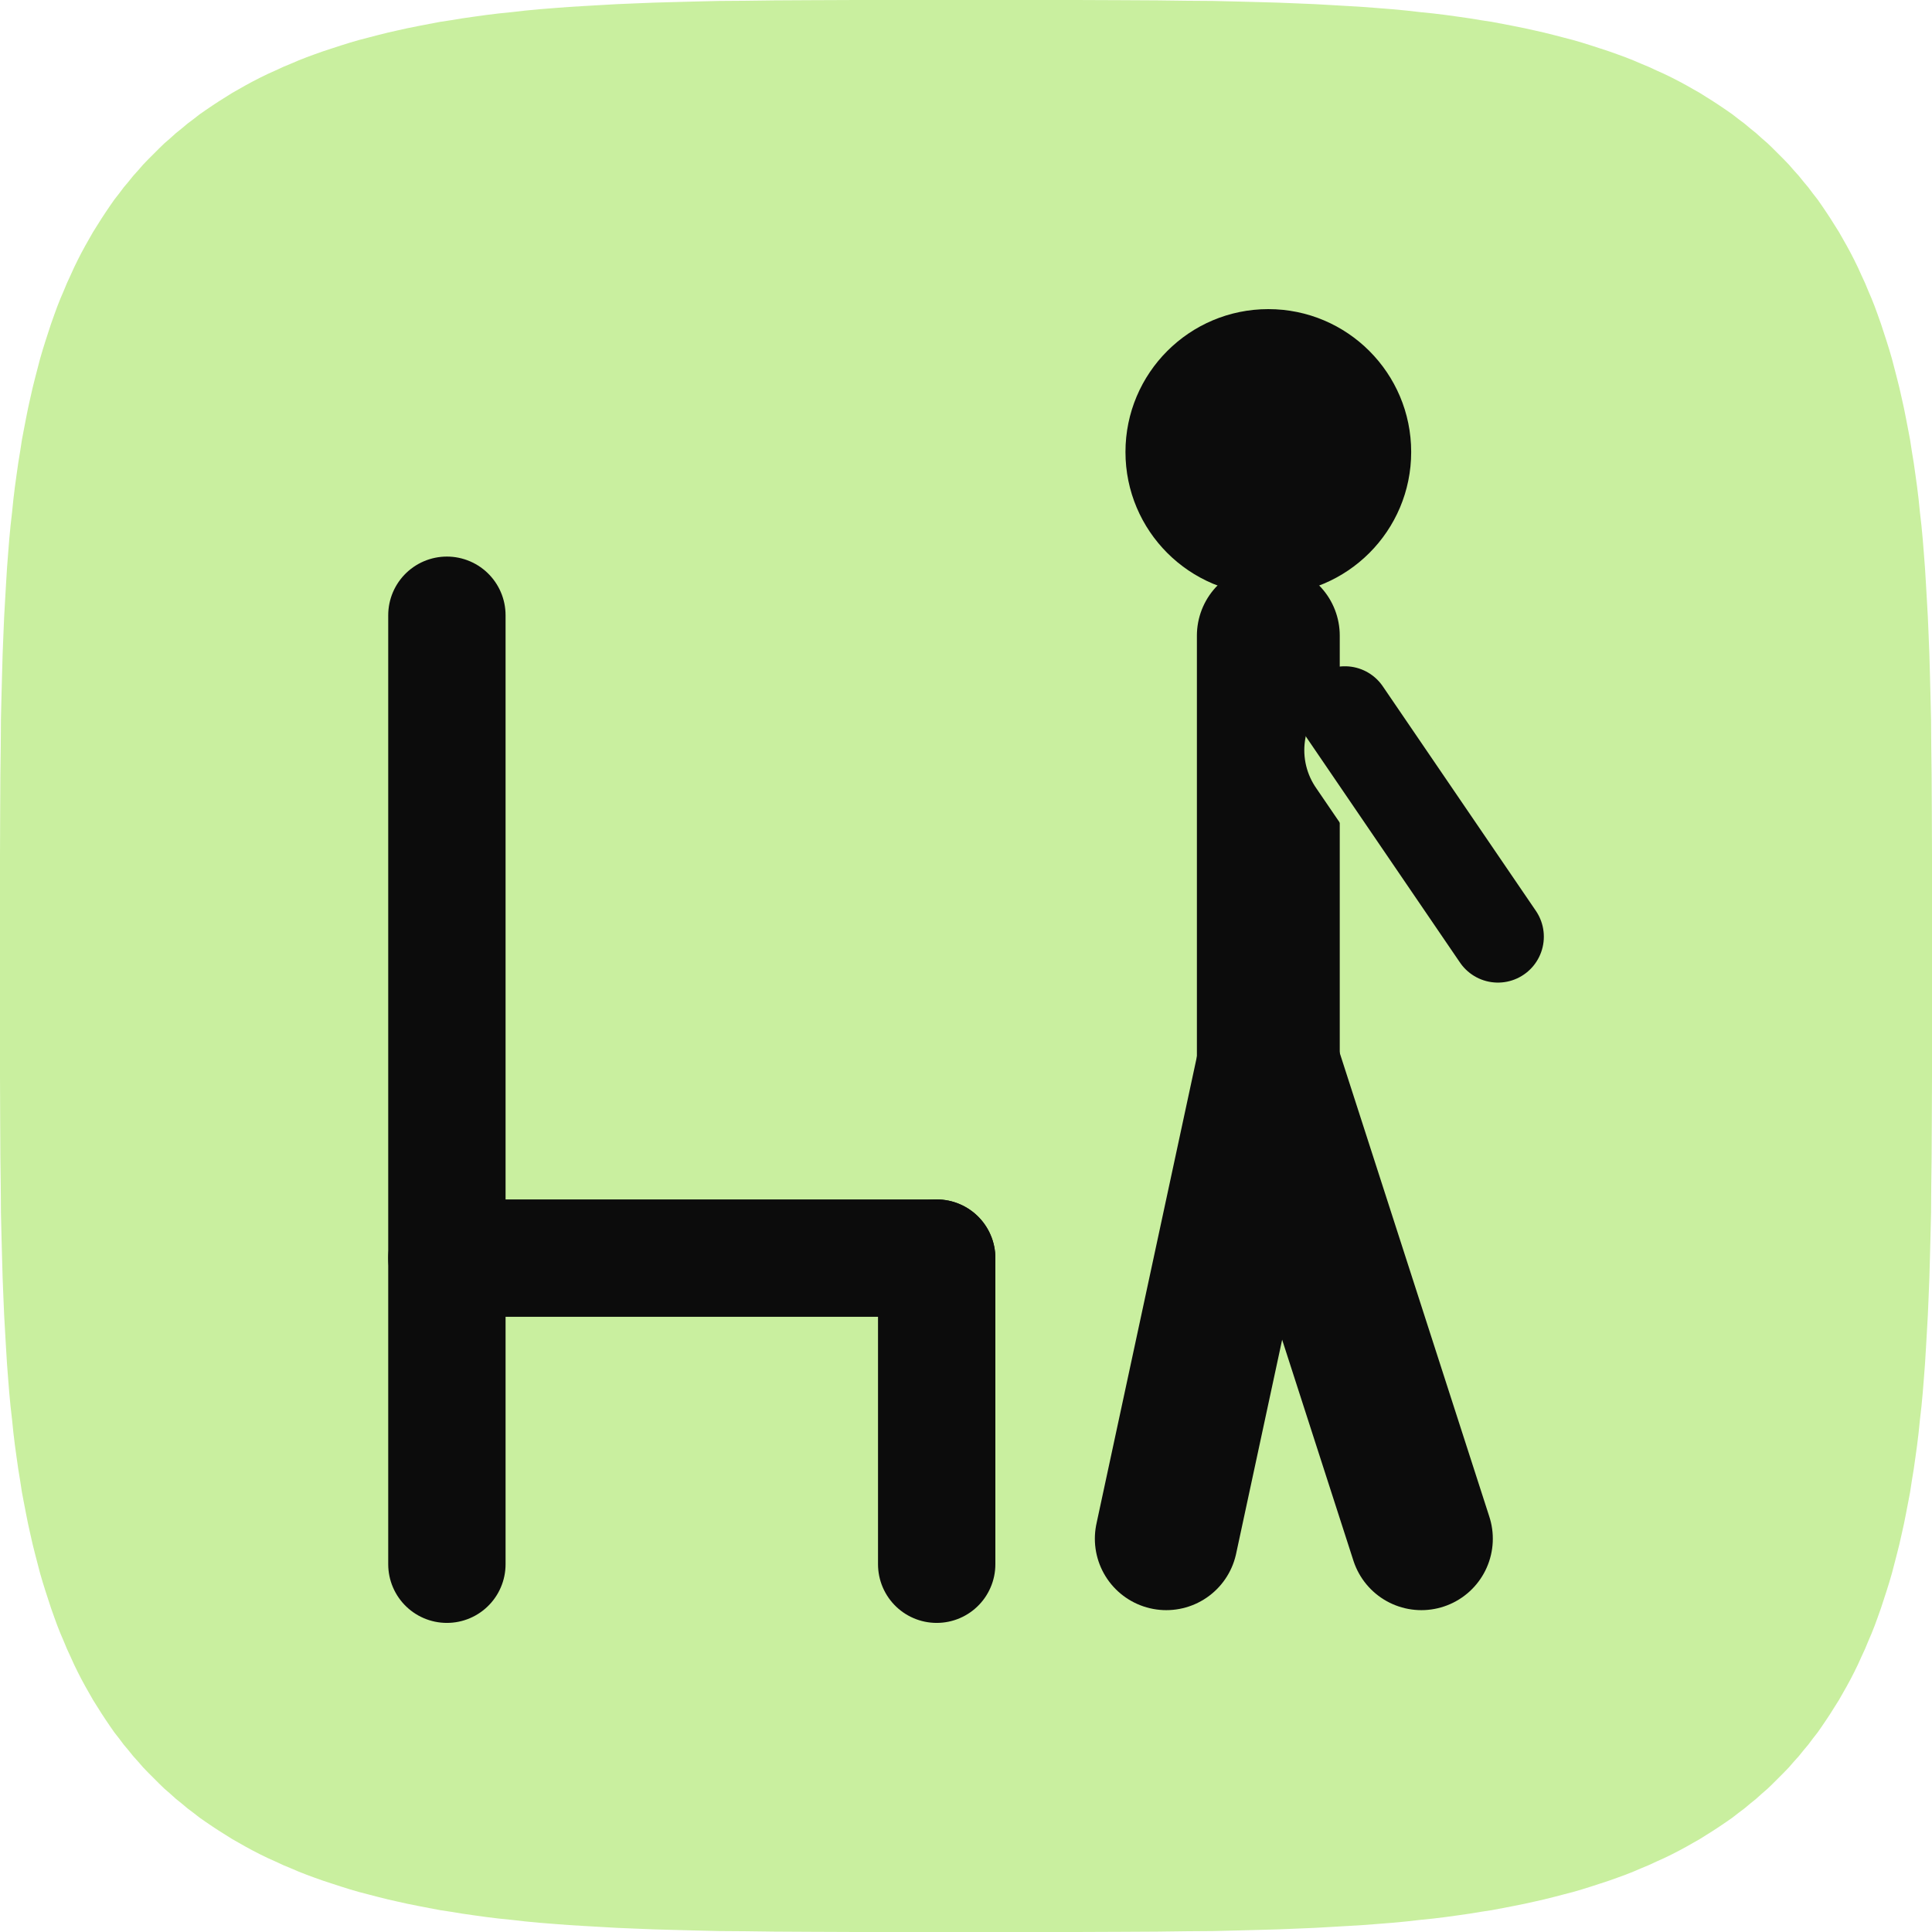
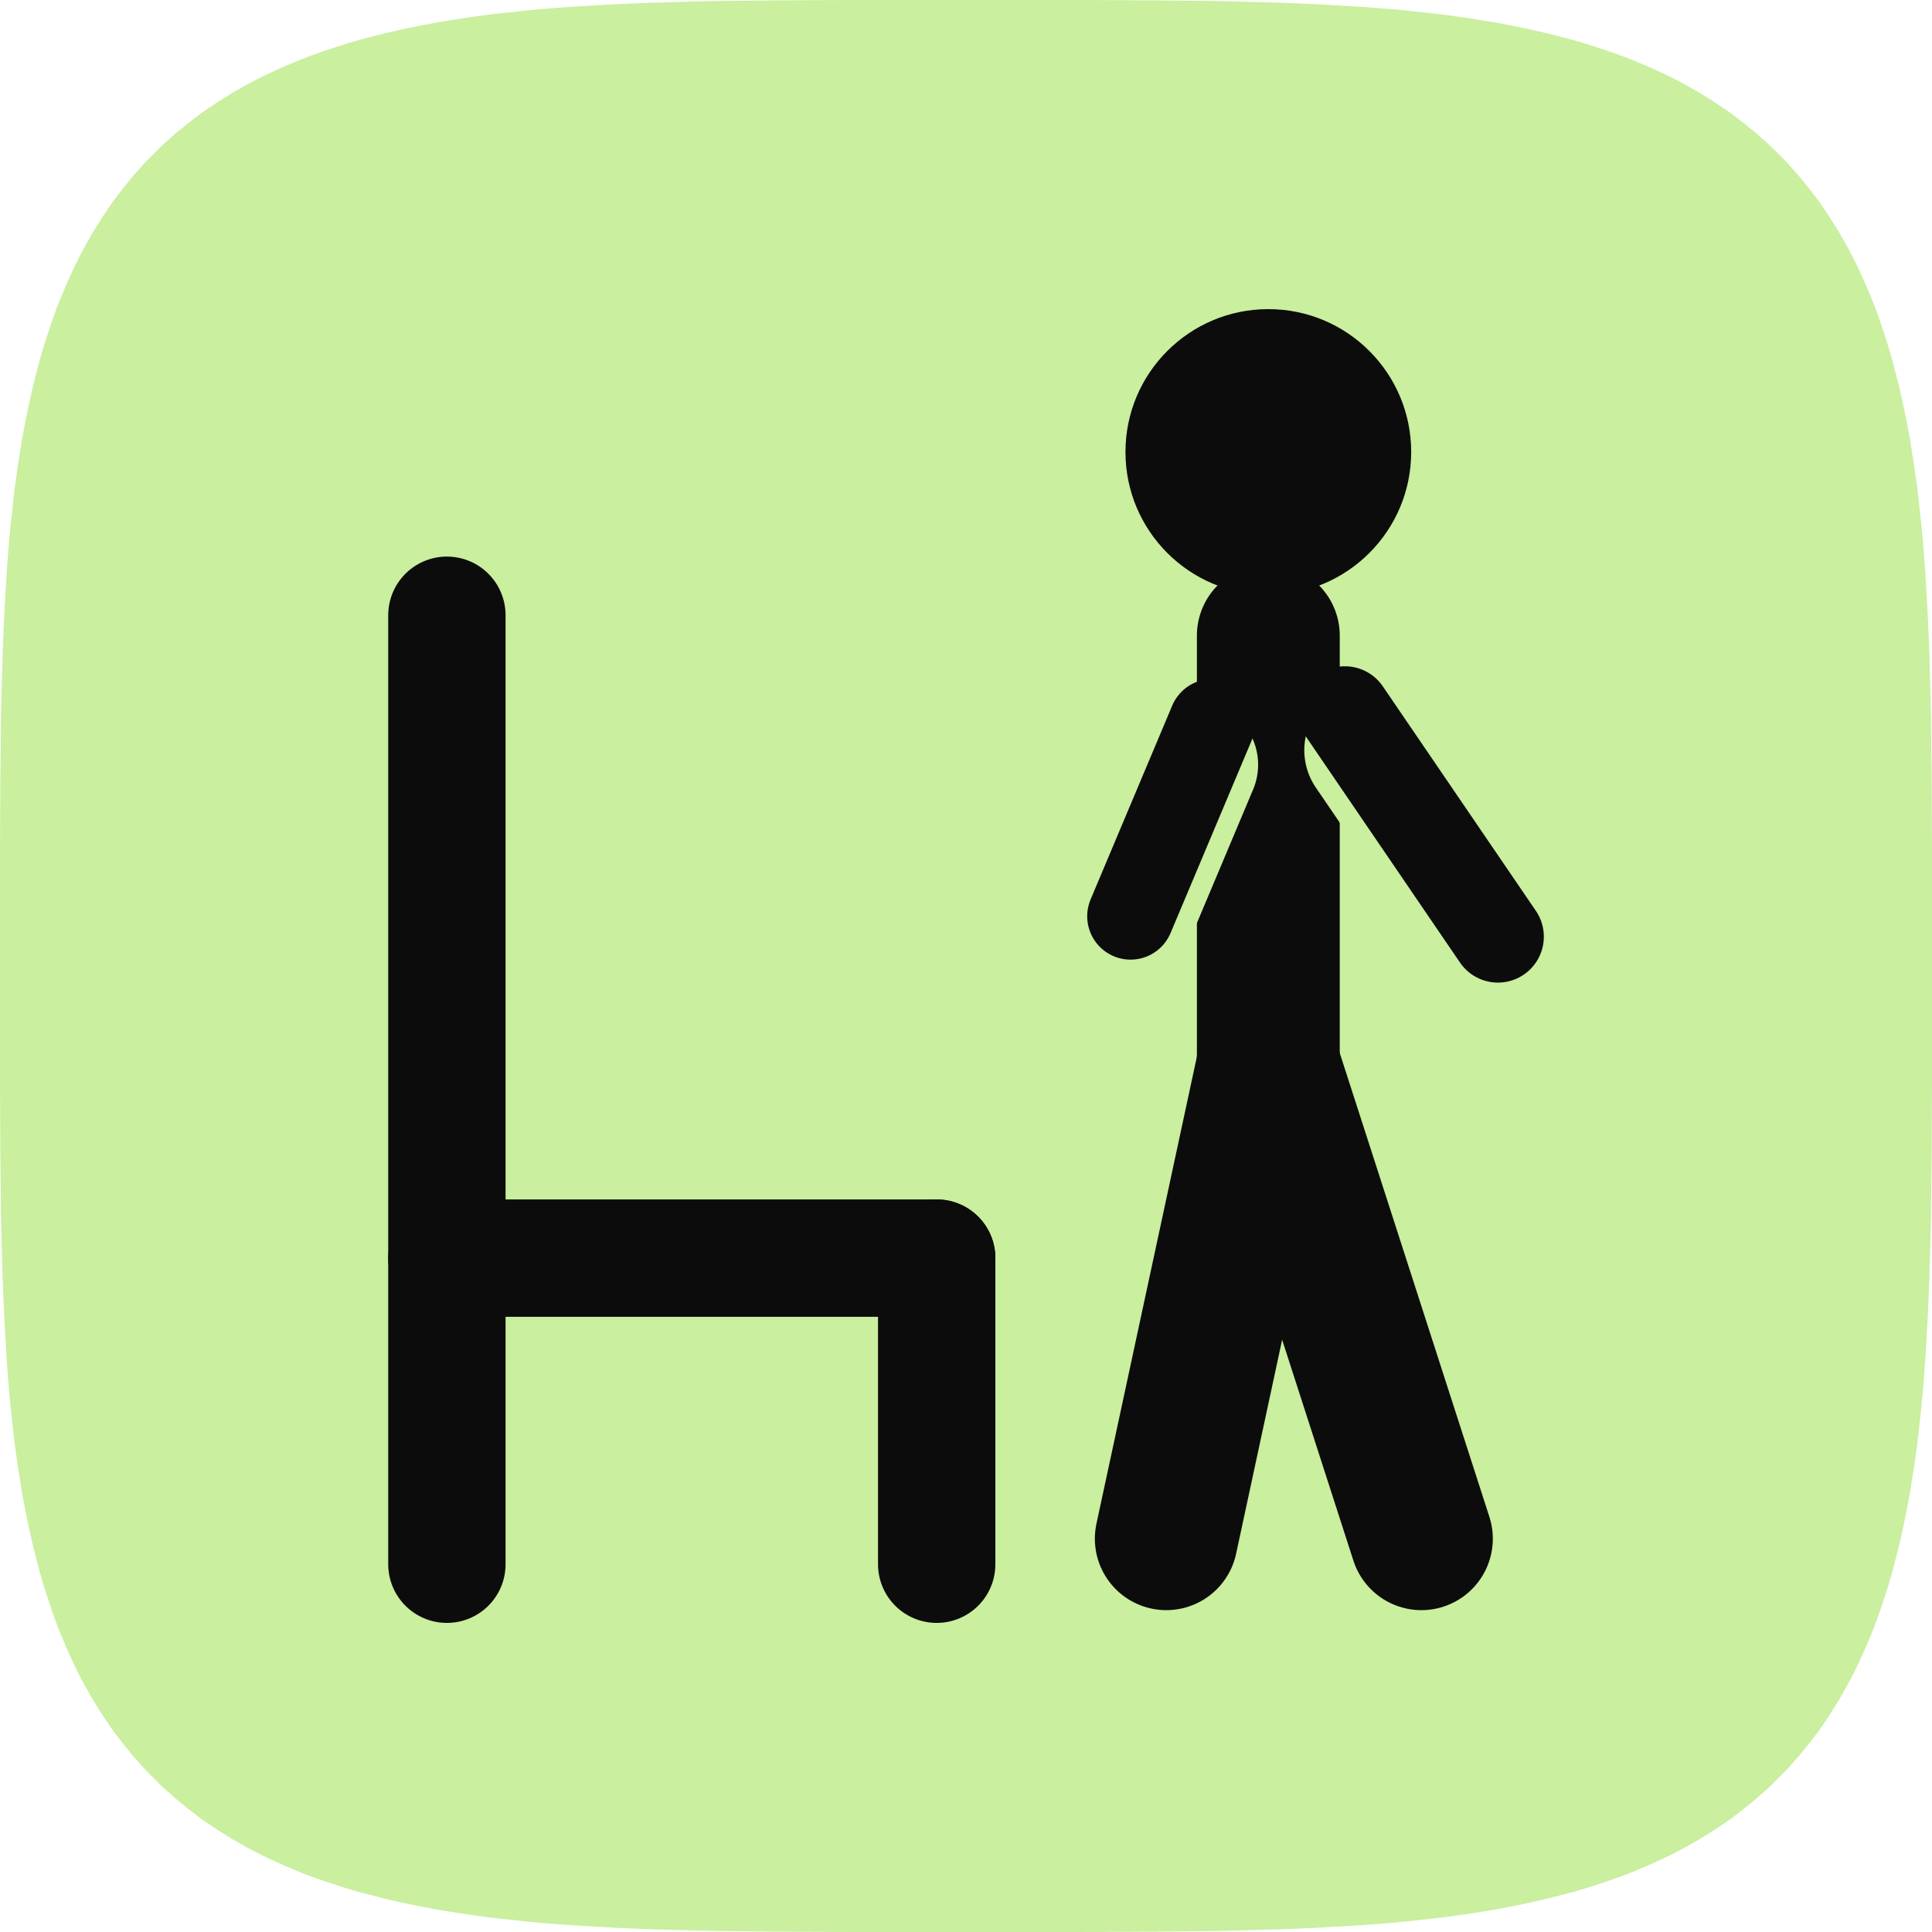
<svg xmlns="http://www.w3.org/2000/svg" width="1024" height="1024" viewBox="0 0 1024 1024">
  <path d="M1024.0,512.0 L1024.0,570.6 L1023.9,594.8 L1023.8,613.4 L1023.6,629.1 L1023.5,642.9 L1023.2,655.4 L1022.9,666.9 L1022.6,677.5 L1022.2,687.5 L1021.8,697.0 L1021.3,705.9 L1020.8,714.5 L1020.3,722.7 L1019.7,730.6 L1019.1,738.1 L1018.4,745.5 L1017.6,752.5 L1016.9,759.4 L1016.1,766.0 L1015.2,772.5 L1014.3,778.8 L1013.3,784.9 L1012.4,790.8 L1011.3,796.6 L1010.2,802.3 L1009.1,807.8 L1007.9,813.2 L1006.7,818.5 L1005.4,823.7 L1004.1,828.7 L1002.8,833.7 L1001.4,838.5 L999.9,843.3 L998.4,847.9 L996.9,852.5 L995.3,857.0 L993.7,861.4 L992.0,865.7 L990.2,869.9 L988.5,874.0 L986.6,878.1 L984.8,882.1 L982.9,886.0 L980.9,889.9 L978.9,893.6 L976.8,897.3 L974.7,901.0 L972.5,904.5 L970.3,908.0 L968.0,911.5 L965.7,914.9 L963.4,918.2 L960.9,921.4 L958.5,924.6 L955.9,927.7 L953.4,930.8 L950.7,933.8 L948.1,936.8 L945.3,939.7 L942.5,942.5 L939.7,945.3 L936.8,948.1 L933.8,950.7 L930.8,953.4 L927.7,955.9 L924.6,958.5 L921.4,960.9 L918.2,963.4 L914.9,965.7 L911.5,968.0 L908.0,970.3 L904.5,972.5 L901.0,974.7 L897.3,976.8 L893.6,978.9 L889.9,980.9 L886.0,982.9 L882.1,984.8 L878.1,986.6 L874.0,988.5 L869.9,990.2 L865.7,992.0 L861.4,993.7 L857.0,995.3 L852.5,996.9 L847.9,998.4 L843.3,999.9 L838.5,1001.4 L833.7,1002.8 L828.7,1004.1 L823.7,1005.4 L818.5,1006.7 L813.2,1007.9 L807.8,1009.1 L802.3,1010.2 L796.6,1011.3 L790.8,1012.4 L784.9,1013.3 L778.8,1014.3 L772.5,1015.2 L766.0,1016.1 L759.4,1016.9 L752.5,1017.6 L745.5,1018.4 L738.1,1019.1 L730.6,1019.7 L722.7,1020.3 L714.5,1020.8 L705.9,1021.3 L697.0,1021.8 L687.5,1022.2 L677.5,1022.6 L666.9,1022.9 L655.4,1023.2 L642.9,1023.5 L629.1,1023.6 L613.4,1023.8 L594.8,1023.9 L570.6,1024.0 L512.0,1024.0 L453.4,1024.0 L429.2,1023.9 L410.6,1023.8 L394.9,1023.6 L381.1,1023.5 L368.6,1023.2 L357.1,1022.9 L346.5,1022.6 L336.5,1022.2 L327.0,1021.8 L318.1,1021.3 L309.5,1020.8 L301.3,1020.3 L293.4,1019.7 L285.9,1019.1 L278.5,1018.4 L271.5,1017.6 L264.6,1016.9 L258.0,1016.1 L251.5,1015.2 L245.2,1014.3 L239.1,1013.3 L233.2,1012.4 L227.4,1011.3 L221.7,1010.2 L216.2,1009.1 L210.8,1007.9 L205.5,1006.7 L200.3,1005.4 L195.3,1004.1 L190.3,1002.8 L185.5,1001.4 L180.7,999.9 L176.1,998.4 L171.5,996.9 L167.0,995.3 L162.6,993.7 L158.3,992.0 L154.1,990.2 L150.0,988.5 L145.9,986.6 L141.9,984.8 L138.0,982.9 L134.1,980.9 L130.4,978.9 L126.7,976.8 L123.0,974.7 L119.5,972.5 L116.0,970.3 L112.5,968.0 L109.1,965.7 L105.8,963.4 L102.6,960.9 L99.4,958.5 L96.3,955.9 L93.2,953.4 L90.2,950.7 L87.2,948.1 L84.3,945.3 L81.5,942.5 L78.7,939.7 L75.9,936.8 L73.3,933.8 L70.6,930.8 L68.1,927.7 L65.5,924.6 L63.1,921.4 L60.6,918.2 L58.3,914.9 L56.0,911.5 L53.7,908.0 L51.5,904.5 L49.3,901.0 L47.2,897.3 L45.1,893.6 L43.1,889.9 L41.1,886.0 L39.2,882.1 L37.4,878.1 L35.5,874.0 L33.8,869.9 L32.0,865.7 L30.3,861.4 L28.7,857.0 L27.1,852.5 L25.6,847.9 L24.1,843.3 L22.6,838.5 L21.2,833.7 L19.9,828.7 L18.6,823.7 L17.3,818.5 L16.1,813.2 L14.9,807.8 L13.8,802.3 L12.7,796.6 L11.6,790.8 L10.7,784.9 L9.7,778.8 L8.8,772.5 L7.9,766.0 L7.1,759.4 L6.4,752.5 L5.6,745.5 L4.9,738.1 L4.3,730.6 L3.7,722.7 L3.2,714.5 L2.7,705.9 L2.2,697.0 L1.8,687.5 L1.4,677.5 L1.1,666.9 L0.8,655.4 L0.5,642.9 L0.4,629.1 L0.2,613.4 L0.1,594.8 L0.0,570.6 L0.0,512.0 L0.0,453.4 L0.1,429.2 L0.2,410.6 L0.4,394.9 L0.5,381.1 L0.8,368.6 L1.1,357.1 L1.4,346.5 L1.8,336.5 L2.2,327.0 L2.7,318.1 L3.2,309.5 L3.7,301.3 L4.3,293.4 L4.9,285.9 L5.6,278.5 L6.4,271.5 L7.1,264.6 L7.9,258.0 L8.8,251.5 L9.7,245.2 L10.7,239.1 L11.6,233.2 L12.7,227.4 L13.8,221.7 L14.9,216.2 L16.1,210.8 L17.3,205.5 L18.6,200.3 L19.9,195.3 L21.2,190.3 L22.6,185.5 L24.1,180.7 L25.6,176.1 L27.1,171.5 L28.7,167.0 L30.3,162.6 L32.0,158.3 L33.8,154.1 L35.5,150.0 L37.4,145.9 L39.2,141.9 L41.1,138.0 L43.1,134.1 L45.1,130.4 L47.2,126.7 L49.3,123.0 L51.5,119.5 L53.7,116.0 L56.0,112.5 L58.3,109.1 L60.6,105.8 L63.1,102.6 L65.5,99.4 L68.1,96.3 L70.6,93.2 L73.3,90.2 L75.9,87.2 L78.7,84.3 L81.5,81.5 L84.3,78.7 L87.2,75.9 L90.2,73.3 L93.2,70.6 L96.3,68.1 L99.4,65.5 L102.6,63.1 L105.8,60.6 L109.1,58.3 L112.5,56.0 L116.0,53.7 L119.5,51.5 L123.0,49.3 L126.7,47.2 L130.4,45.1 L134.1,43.1 L138.0,41.1 L141.9,39.2 L145.9,37.4 L150.0,35.5 L154.1,33.8 L158.3,32.0 L162.6,30.3 L167.0,28.7 L171.5,27.1 L176.1,25.6 L180.7,24.1 L185.5,22.6 L190.3,21.2 L195.3,19.9 L200.3,18.6 L205.5,17.3 L210.8,16.1 L216.2,14.9 L221.7,13.8 L227.4,12.7 L233.2,11.6 L239.1,10.7 L245.2,9.7 L251.5,8.8 L258.0,7.9 L264.6,7.1 L271.5,6.4 L278.5,5.6 L285.9,4.9 L293.4,4.3 L301.3,3.7 L309.5,3.2 L318.1,2.7 L327.0,2.2 L336.5,1.8 L346.5,1.4 L357.1,1.1 L368.6,0.8 L381.1,0.5 L394.9,0.4 L410.6,0.2 L429.2,0.1 L453.4,0.0 L512.0,0.0 L570.6,0.0 L594.8,0.1 L613.4,0.2 L629.1,0.4 L642.9,0.5 L655.4,0.8 L666.9,1.1 L677.5,1.4 L687.5,1.8 L697.0,2.2 L705.9,2.7 L714.5,3.2 L722.7,3.7 L730.6,4.3 L738.1,4.9 L745.5,5.6 L752.5,6.4 L759.4,7.1 L766.0,7.9 L772.5,8.8 L778.8,9.7 L784.9,10.7 L790.8,11.6 L796.6,12.7 L802.3,13.8 L807.8,14.9 L813.2,16.1 L818.5,17.3 L823.7,18.6 L828.7,19.9 L833.7,21.2 L838.5,22.6 L843.3,24.1 L847.9,25.6 L852.5,27.1 L857.0,28.7 L861.4,30.3 L865.7,32.0 L869.9,33.8 L874.0,35.5 L878.1,37.4 L882.1,39.2 L886.0,41.1 L889.9,43.1 L893.6,45.1 L897.3,47.2 L901.0,49.3 L904.5,51.5 L908.0,53.7 L911.5,56.0 L914.9,58.3 L918.2,60.6 L921.4,63.1 L924.6,65.5 L927.7,68.1 L930.8,70.6 L933.8,73.3 L936.8,75.9 L939.7,78.7 L942.5,81.5 L945.3,84.3 L948.1,87.2 L950.7,90.2 L953.4,93.2 L955.9,96.3 L958.5,99.4 L960.9,102.6 L963.4,105.8 L965.7,109.1 L968.0,112.5 L970.3,116.0 L972.5,119.5 L974.7,123.0 L976.8,126.7 L978.9,130.4 L980.9,134.1 L982.9,138.0 L984.8,141.9 L986.6,145.9 L988.5,150.0 L990.2,154.1 L992.0,158.3 L993.7,162.6 L995.3,167.0 L996.9,171.5 L998.4,176.1 L999.9,180.7 L1001.4,185.5 L1002.8,190.3 L1004.1,195.3 L1005.4,200.3 L1006.7,205.5 L1007.9,210.8 L1009.1,216.2 L1010.2,221.7 L1011.3,227.4 L1012.4,233.2 L1013.3,239.1 L1014.3,245.2 L1015.2,251.5 L1016.1,258.0 L1016.9,264.6 L1017.6,271.5 L1018.4,278.5 L1019.1,285.9 L1019.7,293.4 L1020.3,301.3 L1020.8,309.5 L1021.3,318.1 L1021.8,327.0 L1022.2,336.5 L1022.6,346.5 L1022.9,357.1 L1023.2,368.6 L1023.5,381.1 L1023.6,394.9 L1023.8,410.6 L1023.9,429.2 L1024.0,453.4 Z" fill="#c9ef9f" />
  <g transform="translate(-260.71 -139.03) scale(1.3521)" fill="none" stroke-linecap="round" stroke-linejoin="round">
    <g stroke="#0c0c0c">
      <path d="M368 344 L368 716" stroke-width="46" />
      <path d="M368 596 L560 596" stroke-width="46" />
      <path d="M560 596 L560 716" stroke-width="46" />
    </g>
    <g stroke="#c9ef9f">
      <circle cx="690" cy="280" r="64" fill="#c9ef9f" stroke="none" />
      <path d="M690 352 L690 520" stroke-width="72" />
      <path d="M690 520 L650 706" stroke-width="72" />
      <path d="M690 520 L750 706" stroke-width="72" />
    </g>
    <g stroke="#0c0c0c">
      <circle cx="690" cy="280" r="56" fill="#0c0c0c" stroke="none" />
      <path d="M690 352 L690 520" stroke-width="56" />
      <path d="M690 520 L650 706" stroke-width="56" />
      <path d="M690 520 L750 706" stroke-width="56" />
    </g>
    <g stroke="#c9ef9f">
+       <path d="M661.0 402.6 L636 462" stroke-width="50" />
      <path d="M730.1 396.9 L780 470" stroke-width="52" />
    </g>
    <g stroke="#0c0c0c">
+       <path d="M668 386 L636 462" stroke-width="34" />
      <path d="M720 382 L780 470" stroke-width="36" />
    </g>
  </g>
</svg>
